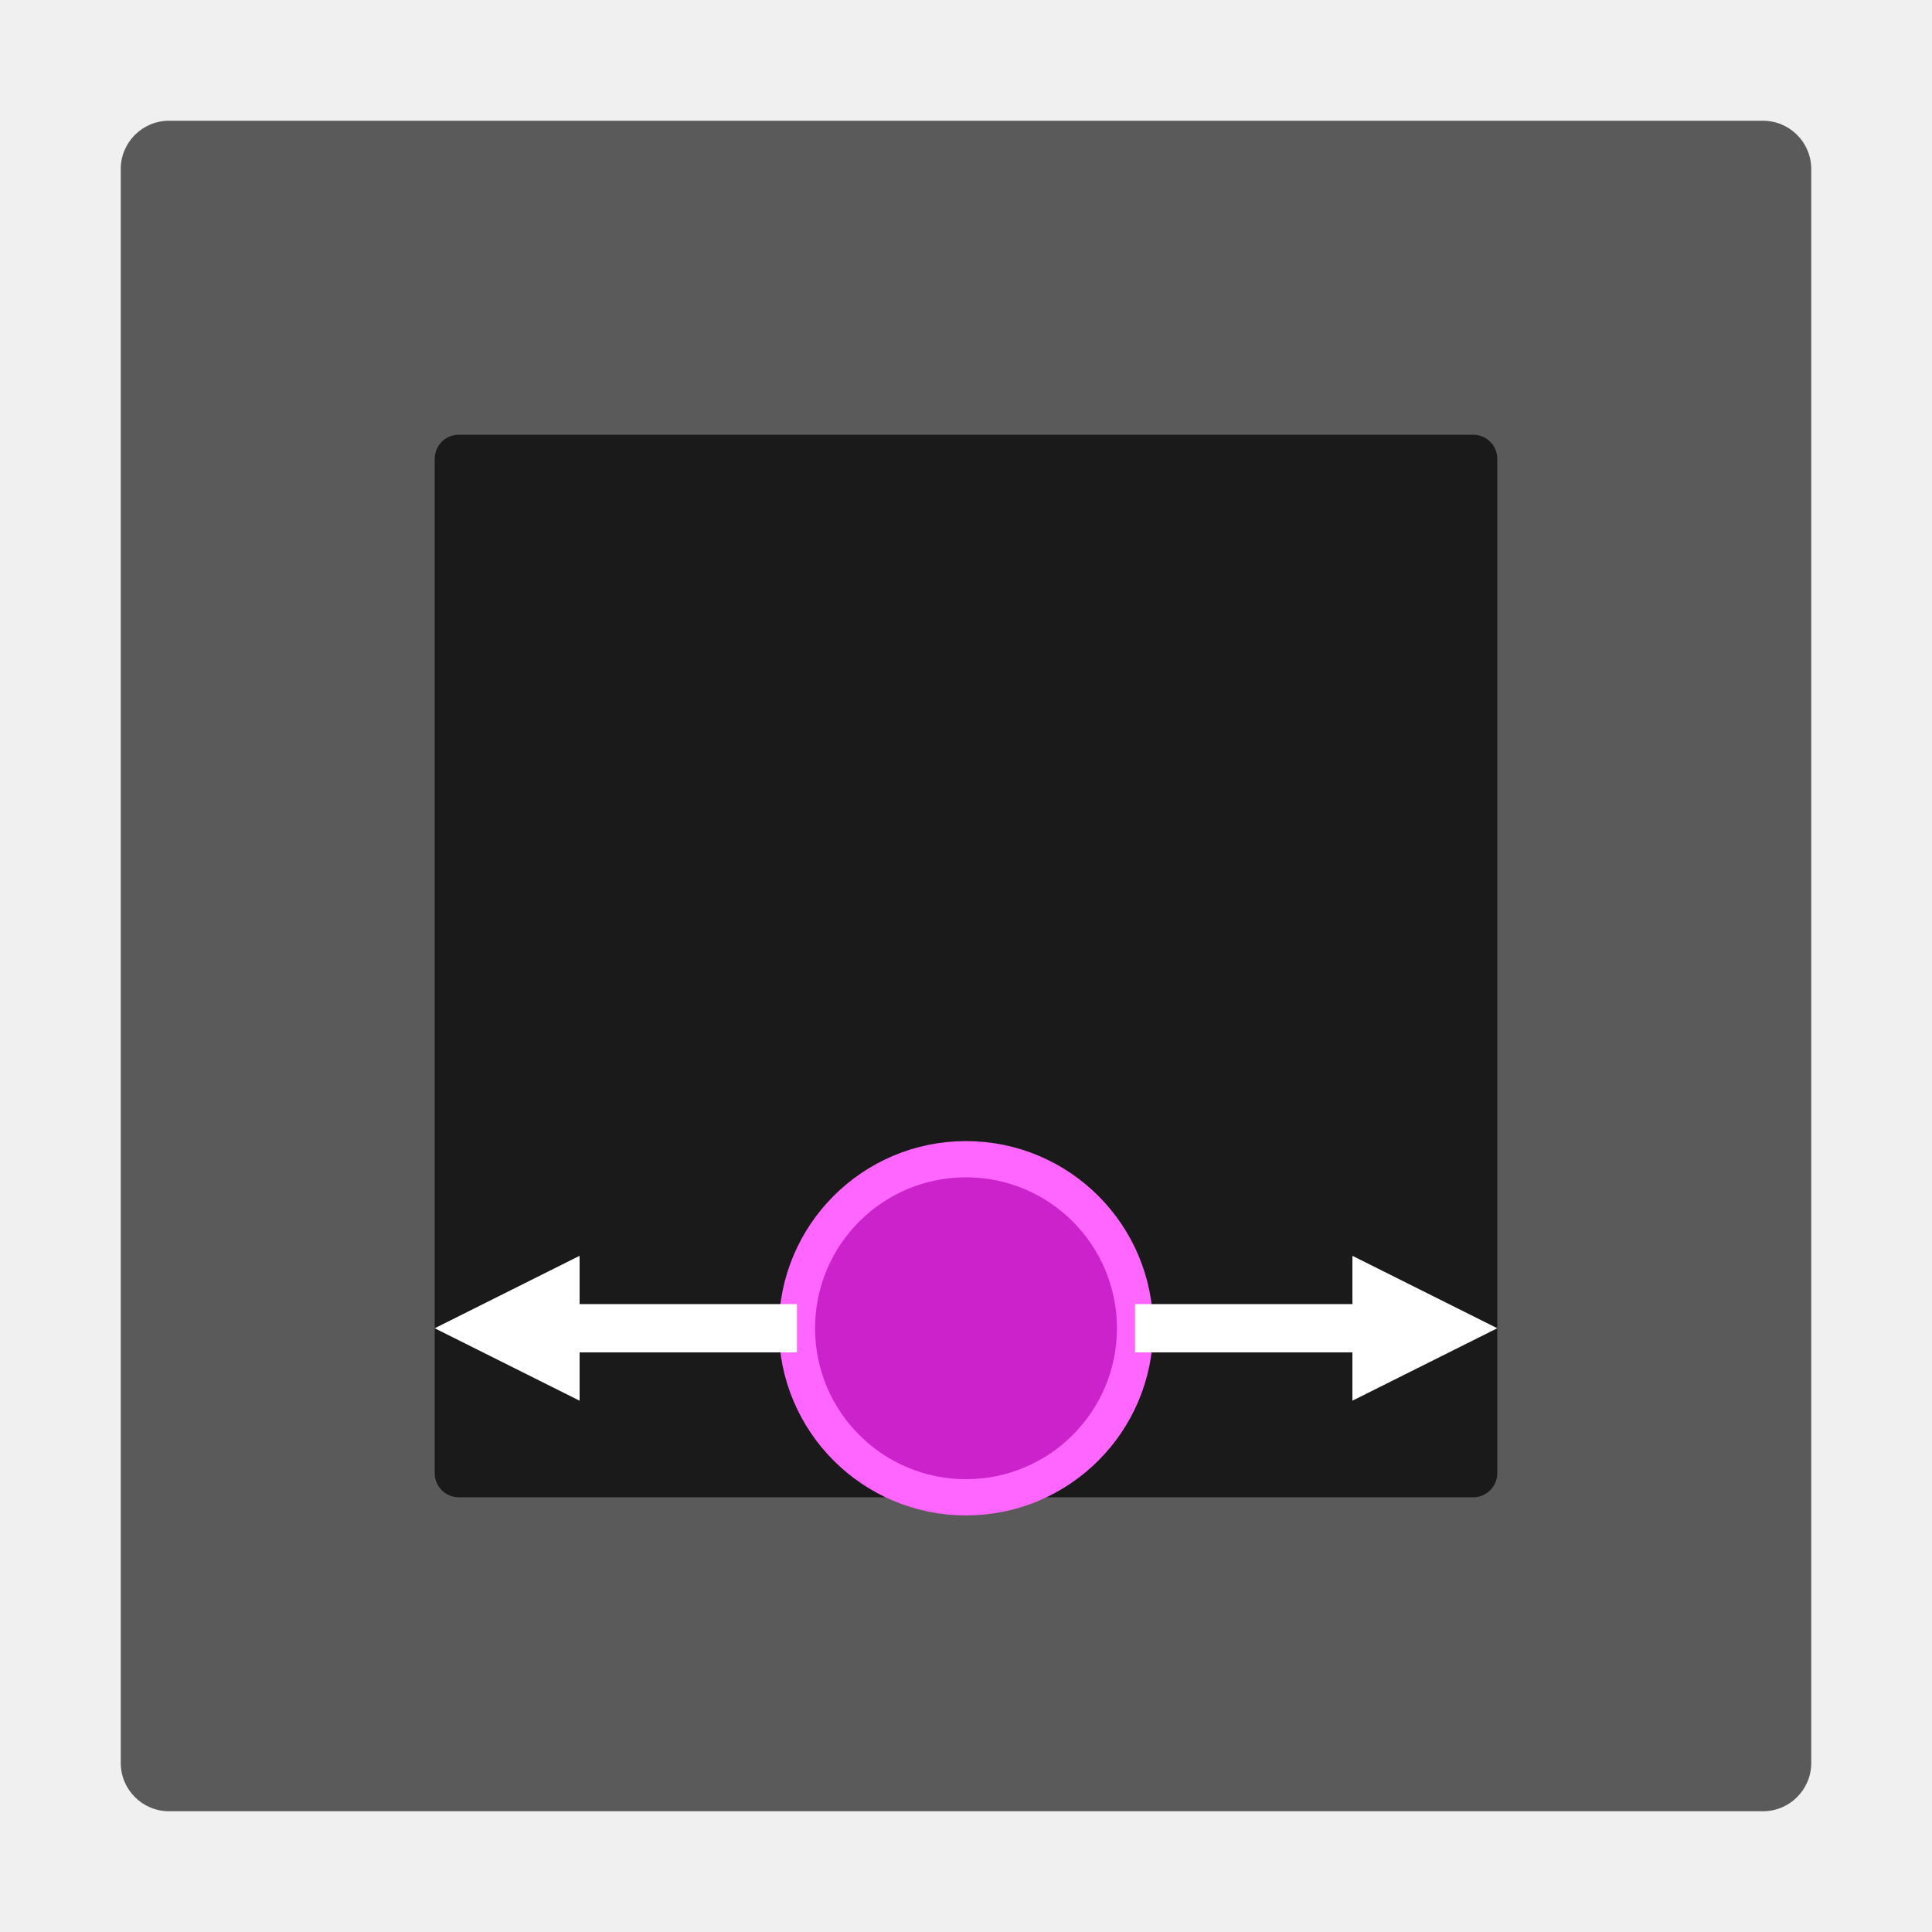
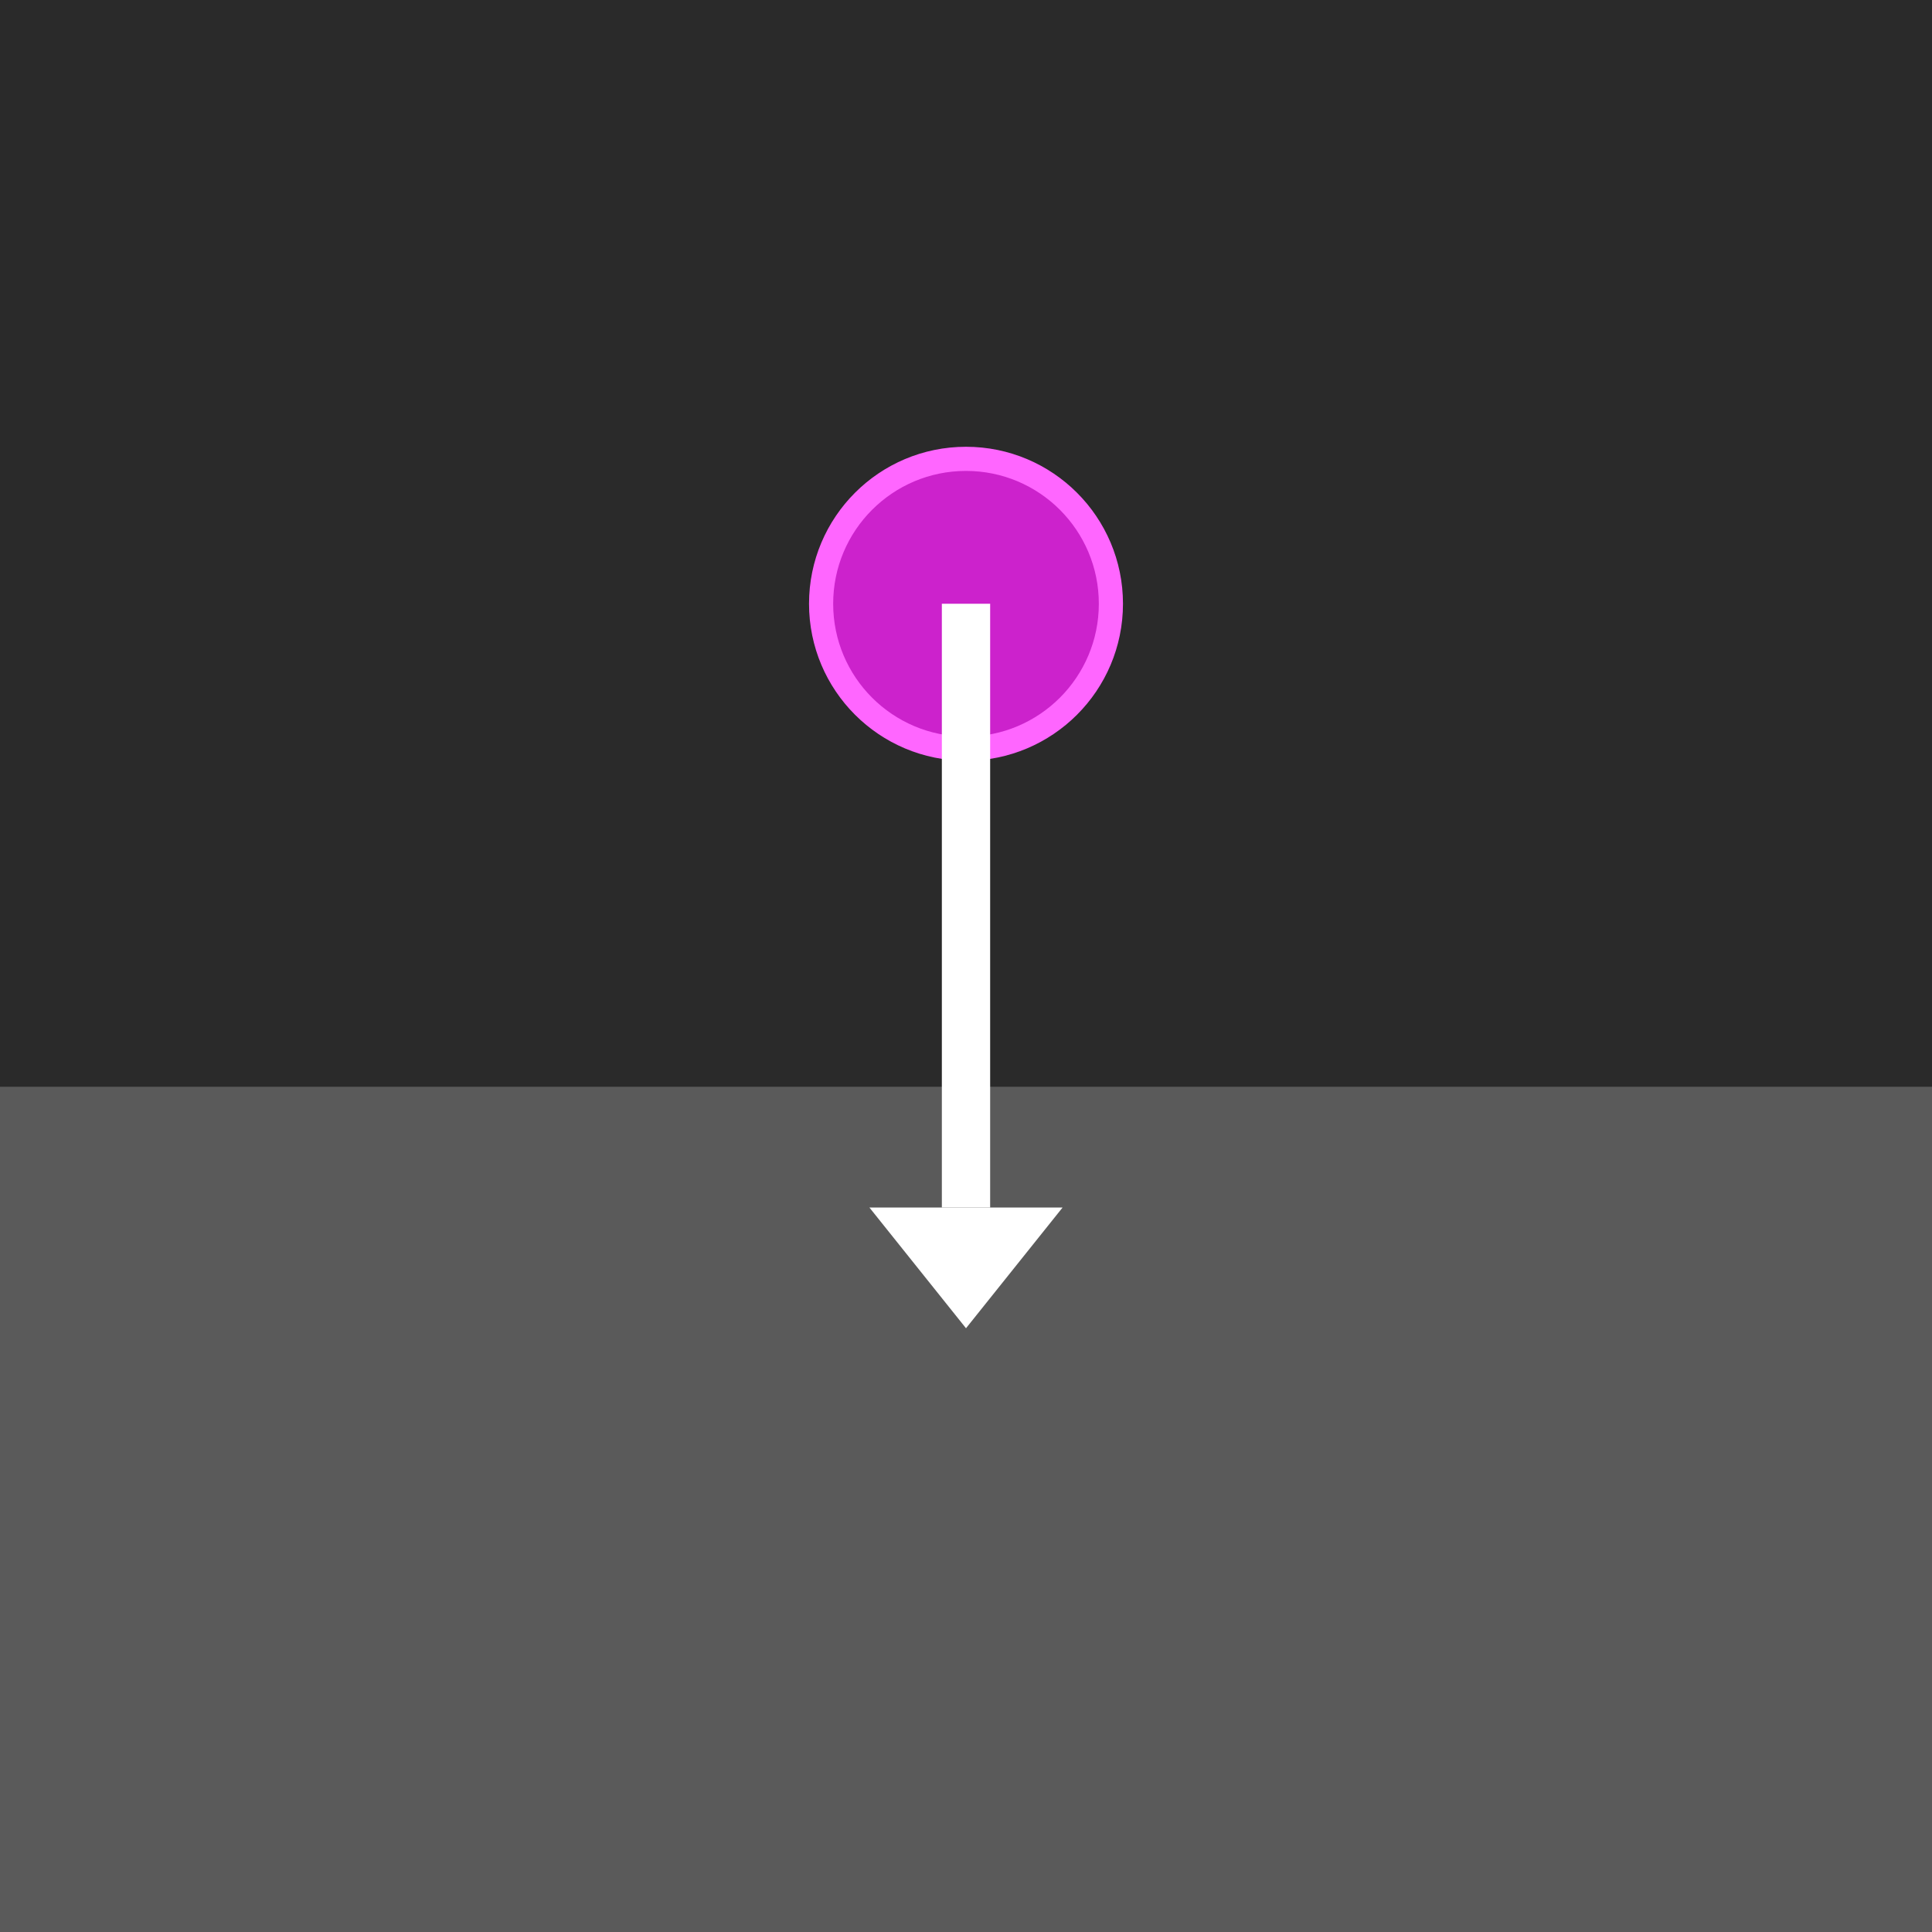
<svg xmlns="http://www.w3.org/2000/svg" viewBox="0 0 80 80">
-   <rect x="5" y="5" width="70" height="70" fill="#5a5a5a" rx="2" />
-   <rect x="18" y="18" width="44" height="44" fill="#1a1a1a" rx="1" />
-   <circle cx="40" cy="55" r="7" fill="#cc22cc" stroke="#ff66ff" stroke-width="1.5" />
-   <line x1="33" y1="55" x2="24" y2="55" stroke="white" stroke-width="2" />
-   <polygon points="24,52 18,55 24,58" fill="white" />
-   <line x1="47" y1="55" x2="56" y2="55" stroke="white" stroke-width="2" />
-   <polygon points="56,52 62,55 56,58" fill="white" />
+   <rect x="0" y="0" width="80" height="80" fill="#2a2a2a" />
+   <rect x="0" y="45" width="80" height="35" fill="#5a5a5a" />
+   <circle cx="40" cy="25" r="6" fill="#cc22cc" stroke="#ff66ff" stroke-width="1" />
+   <line x1="40" y1="25" x2="40" y2="50" stroke="white" stroke-width="2" />
+   <polygon points="36,50 40,55 44,50" fill="white" />
</svg>
